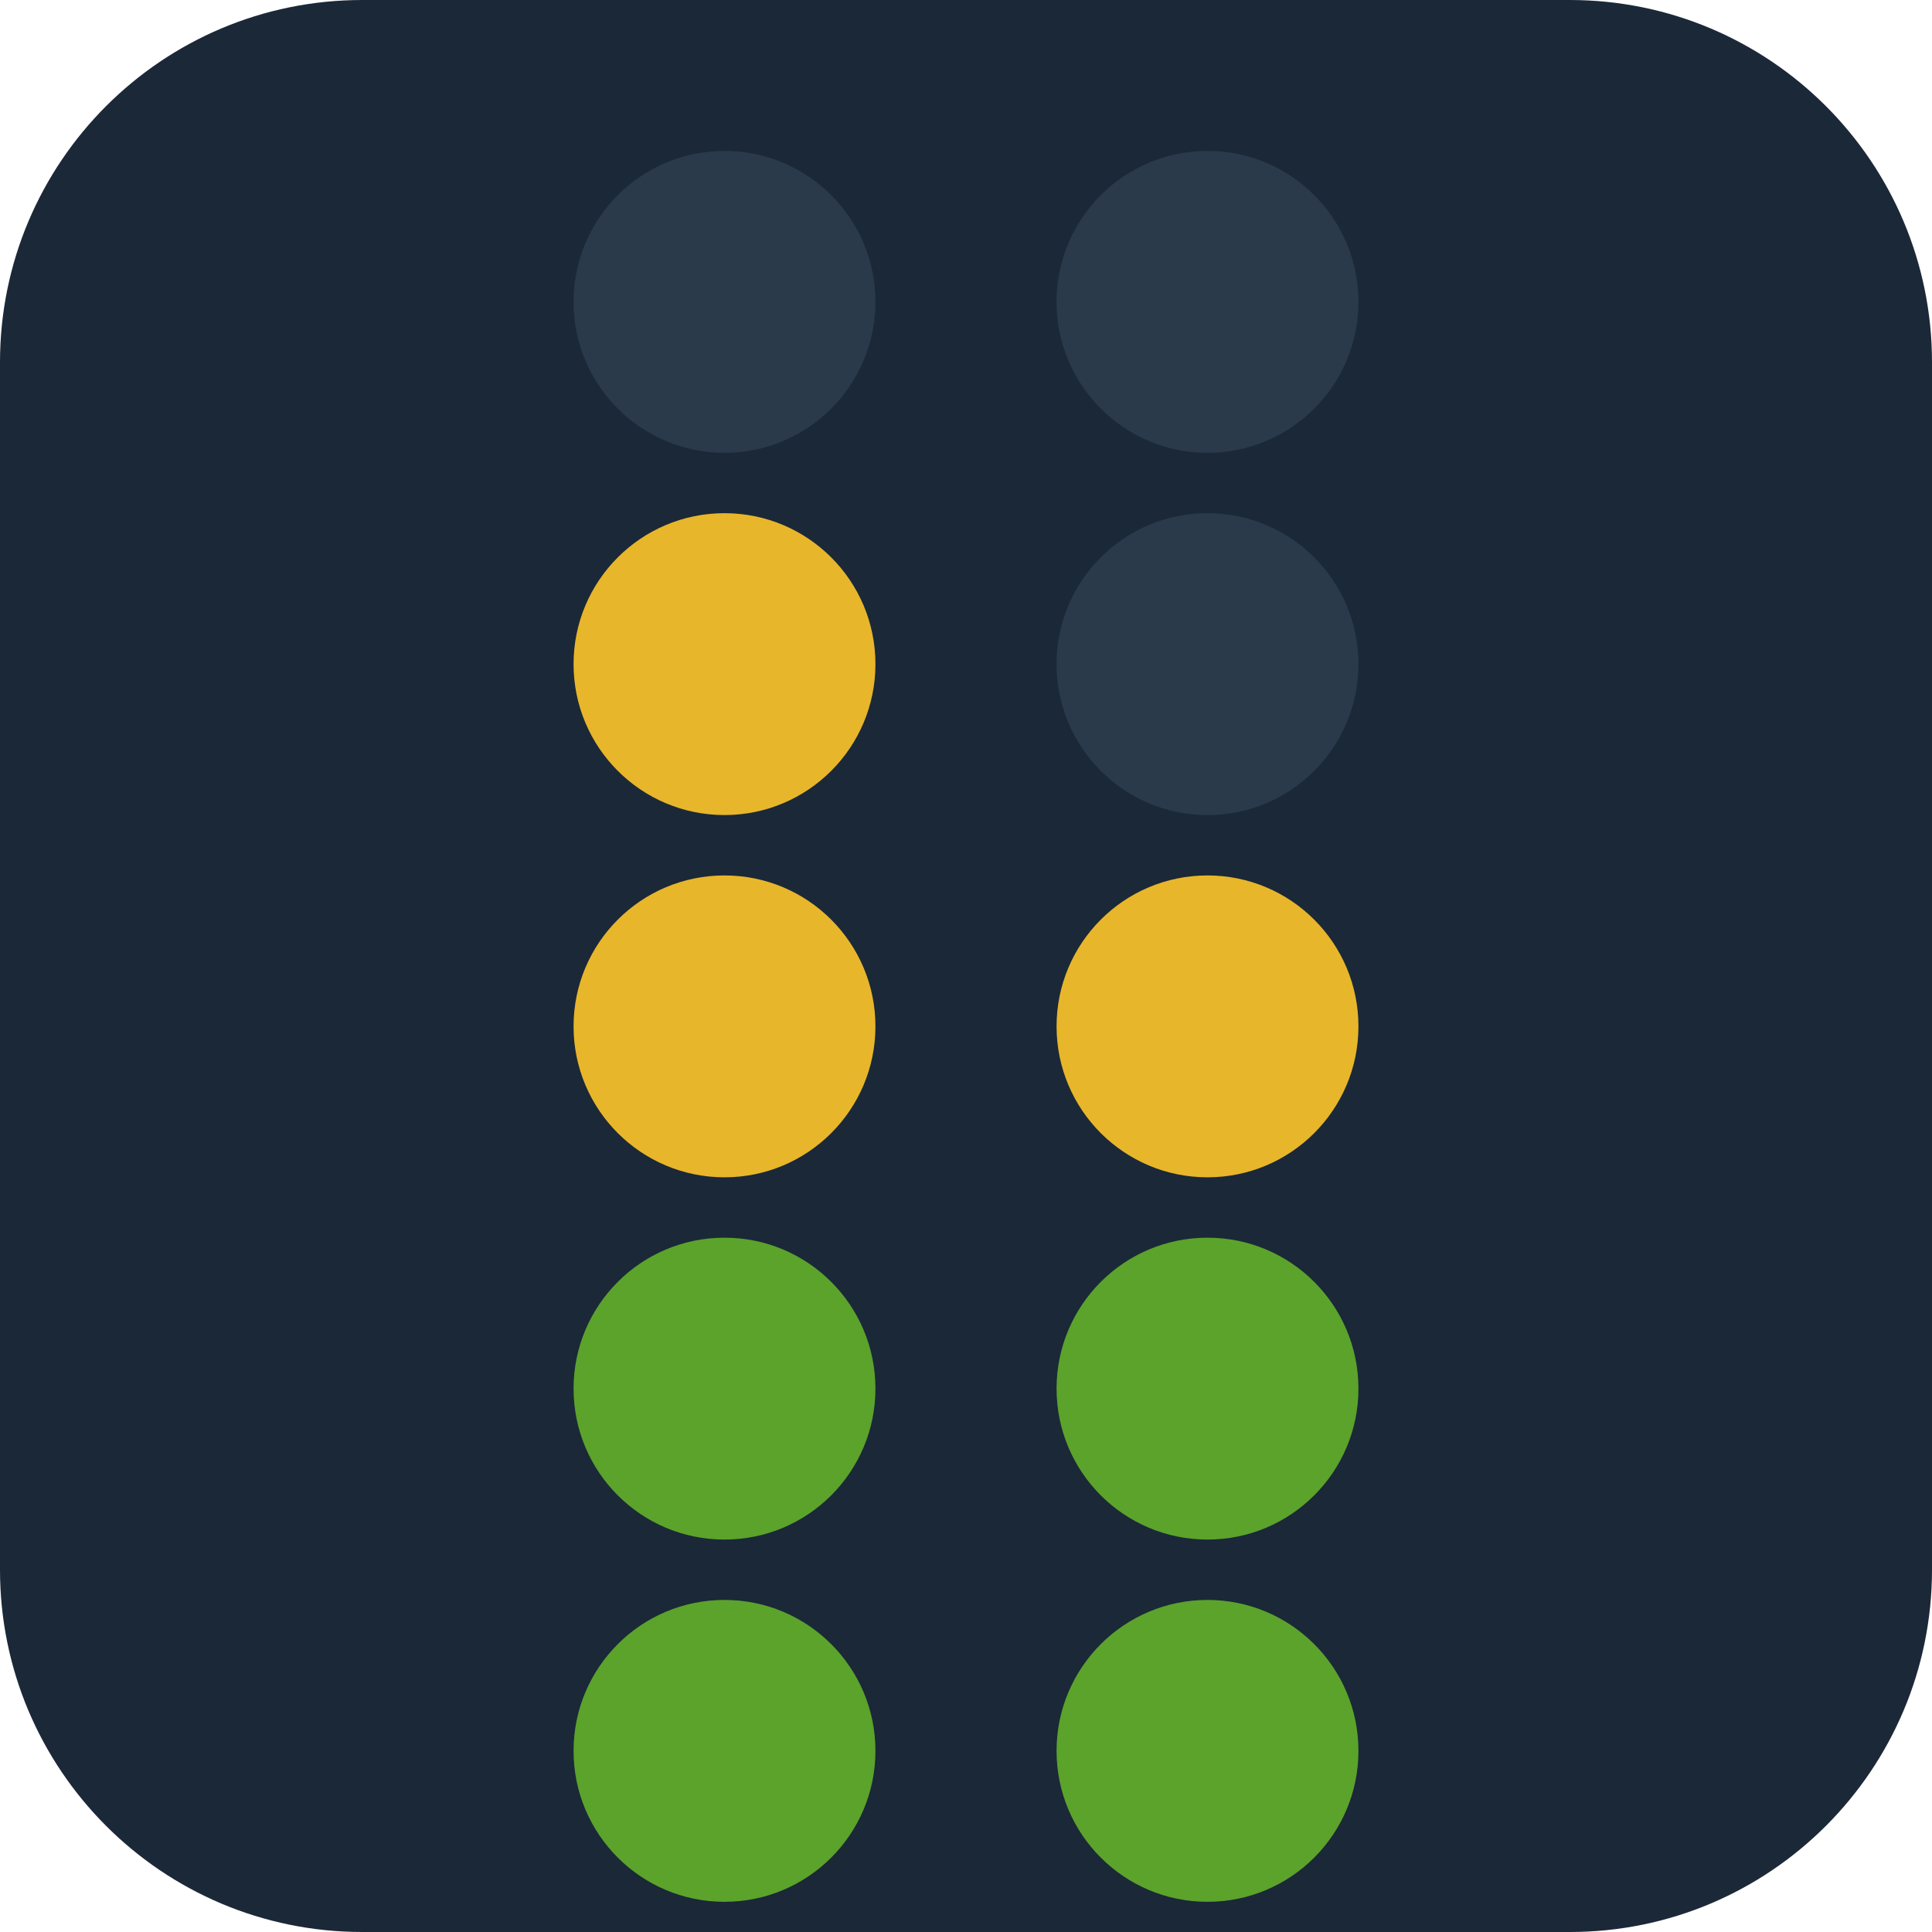
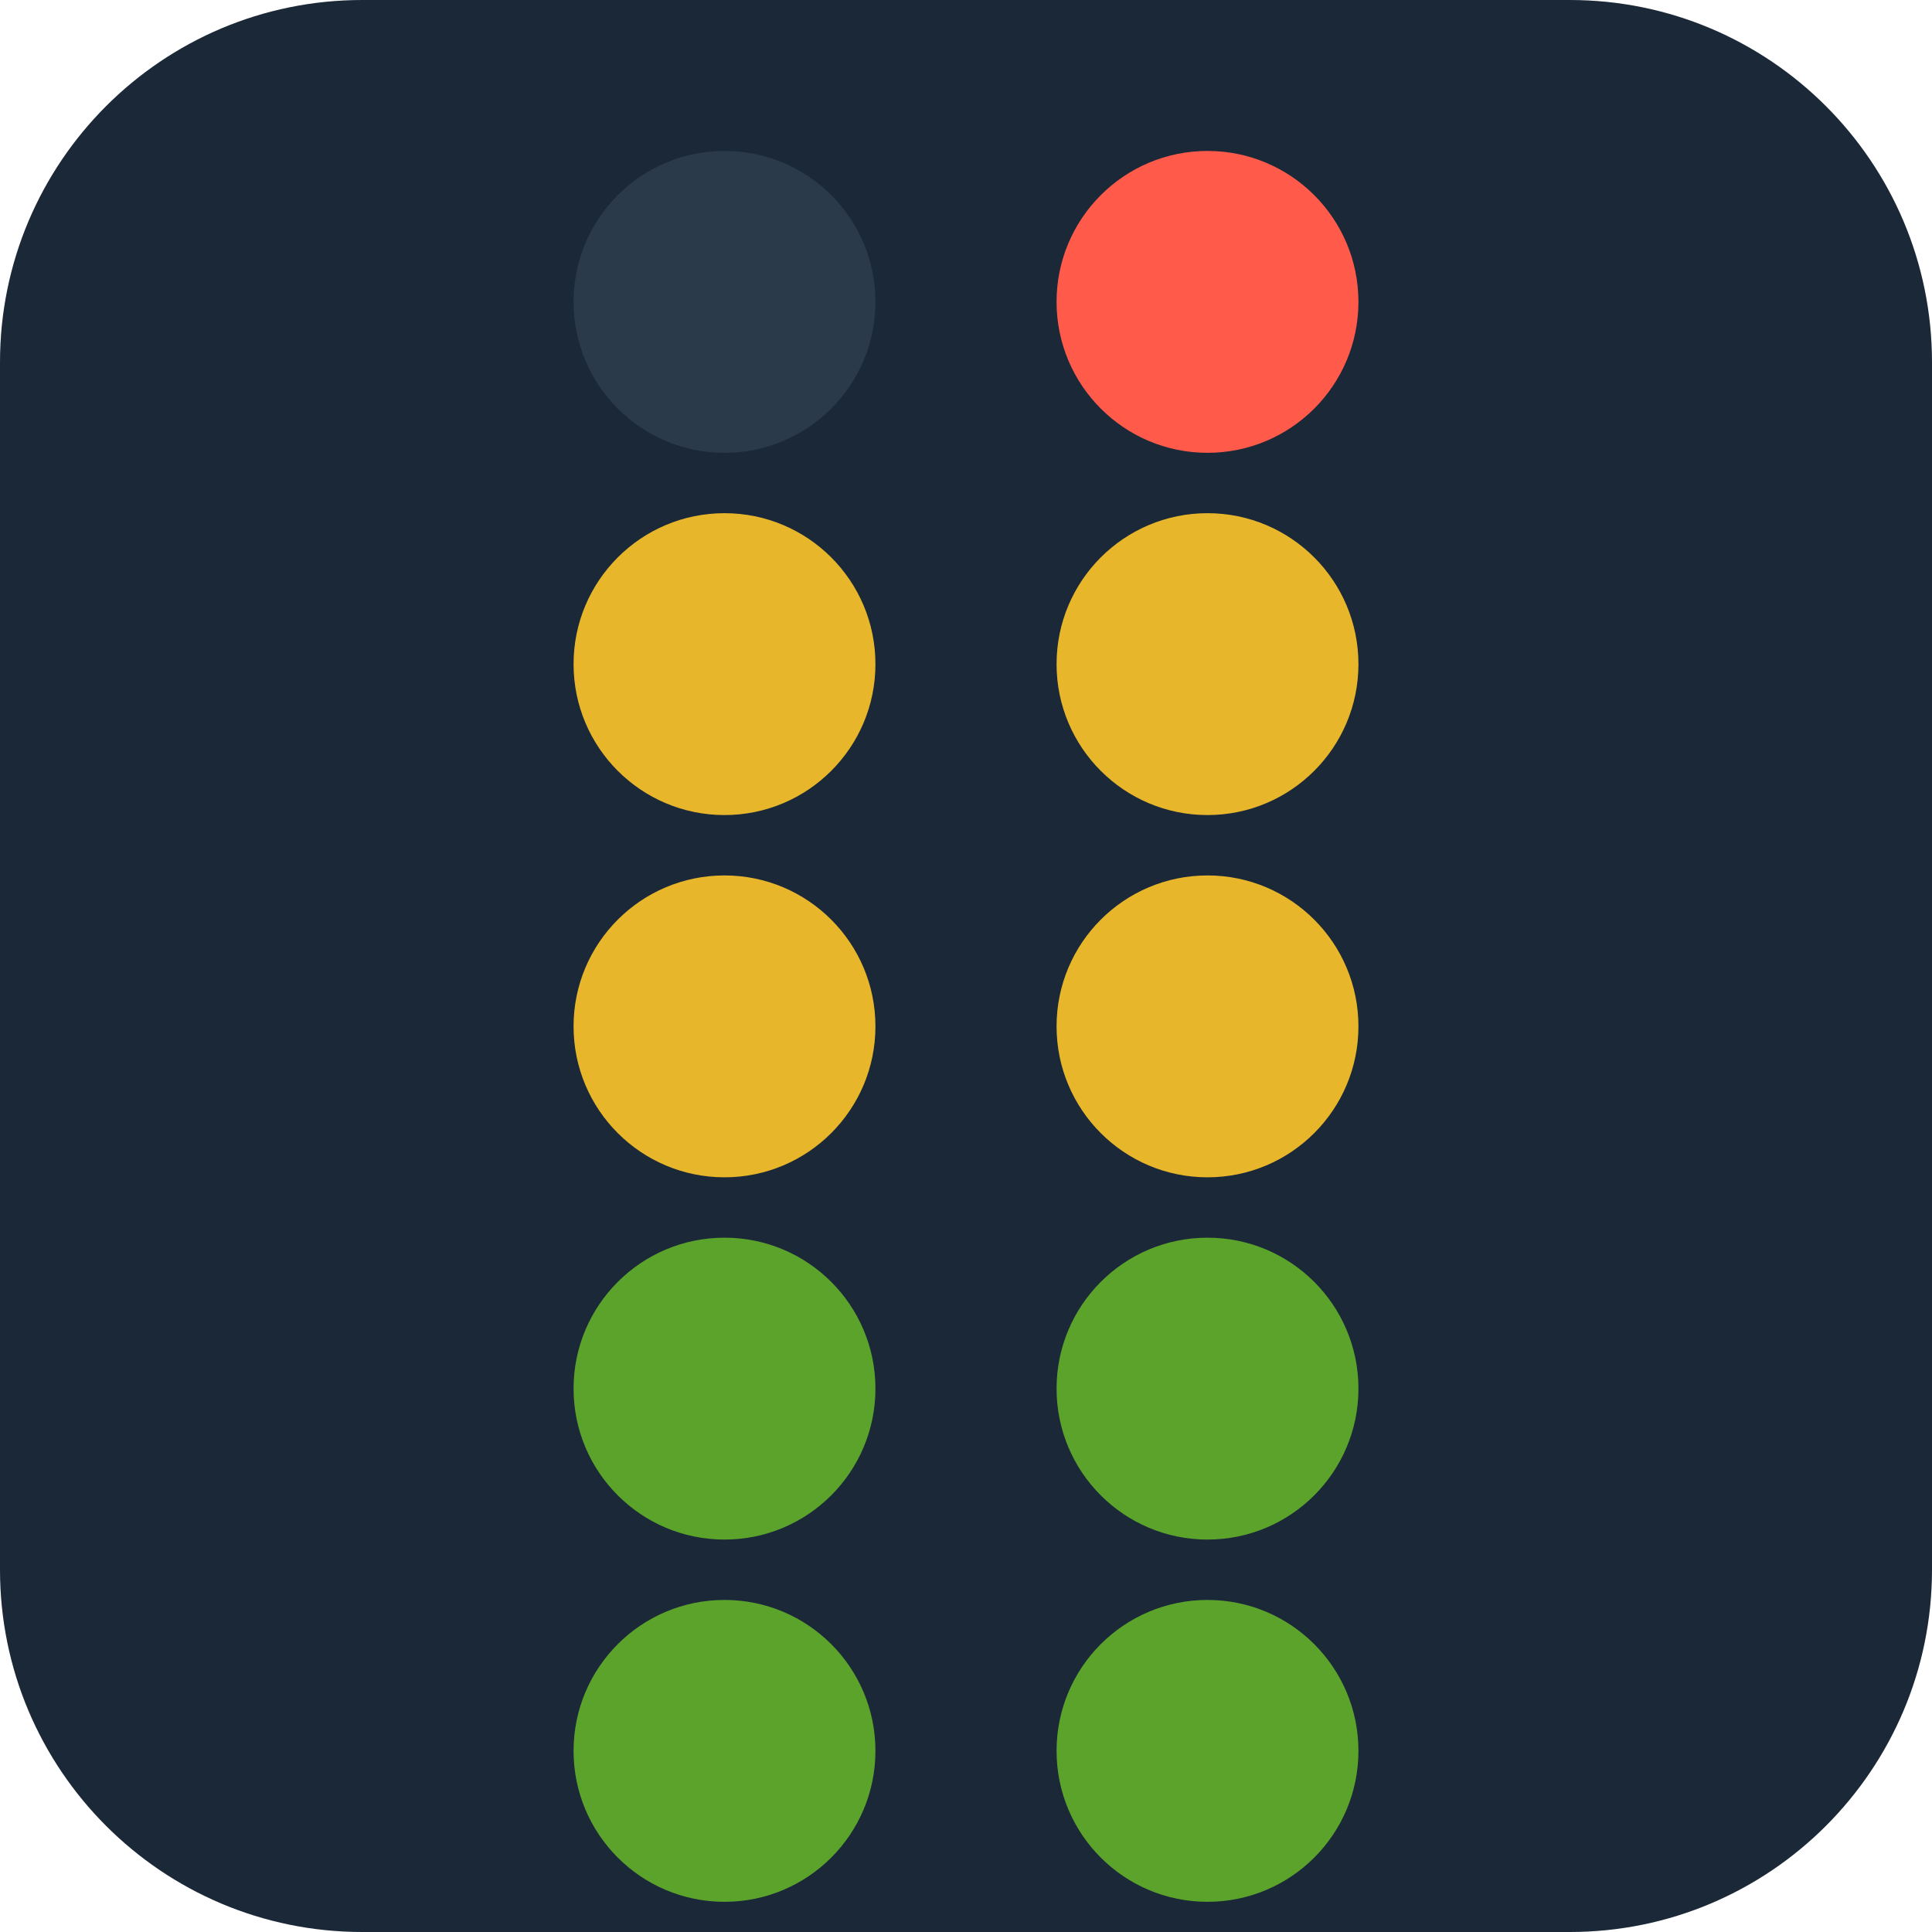
<svg xmlns="http://www.w3.org/2000/svg" viewBox="0 0 32 32">
  <rect width="32" height="32" rx="6" fill="#1b2838" />
  <circle cx="12" cy="5" r="2.5" fill="#2a3a4a" />
-   <circle cx="20" cy="5" r="2.5" fill="#2a3a4a" />
+   <circle cx="20" cy="5" r="2.5" fill="#ff5a4a" />
  <circle cx="12" cy="11" r="2.5" fill="#e8b62a" />
-   <circle cx="20" cy="11" r="2.5" fill="#2a3a4a" />
+   <circle cx="20" cy="11" r="2.5" fill="#e8b62a" />
  <circle cx="12" cy="17" r="2.5" fill="#e8b62a" />
  <circle cx="20" cy="17" r="2.5" fill="#e8b62a" />
  <circle cx="12" cy="23" r="2.5" fill="#5ba32b" />
  <circle cx="20" cy="23" r="2.5" fill="#5ba32b" />
  <circle cx="12" cy="29" r="2.5" fill="#5ba32b" />
  <circle cx="20" cy="29" r="2.5" fill="#5ba32b" />
</svg>
